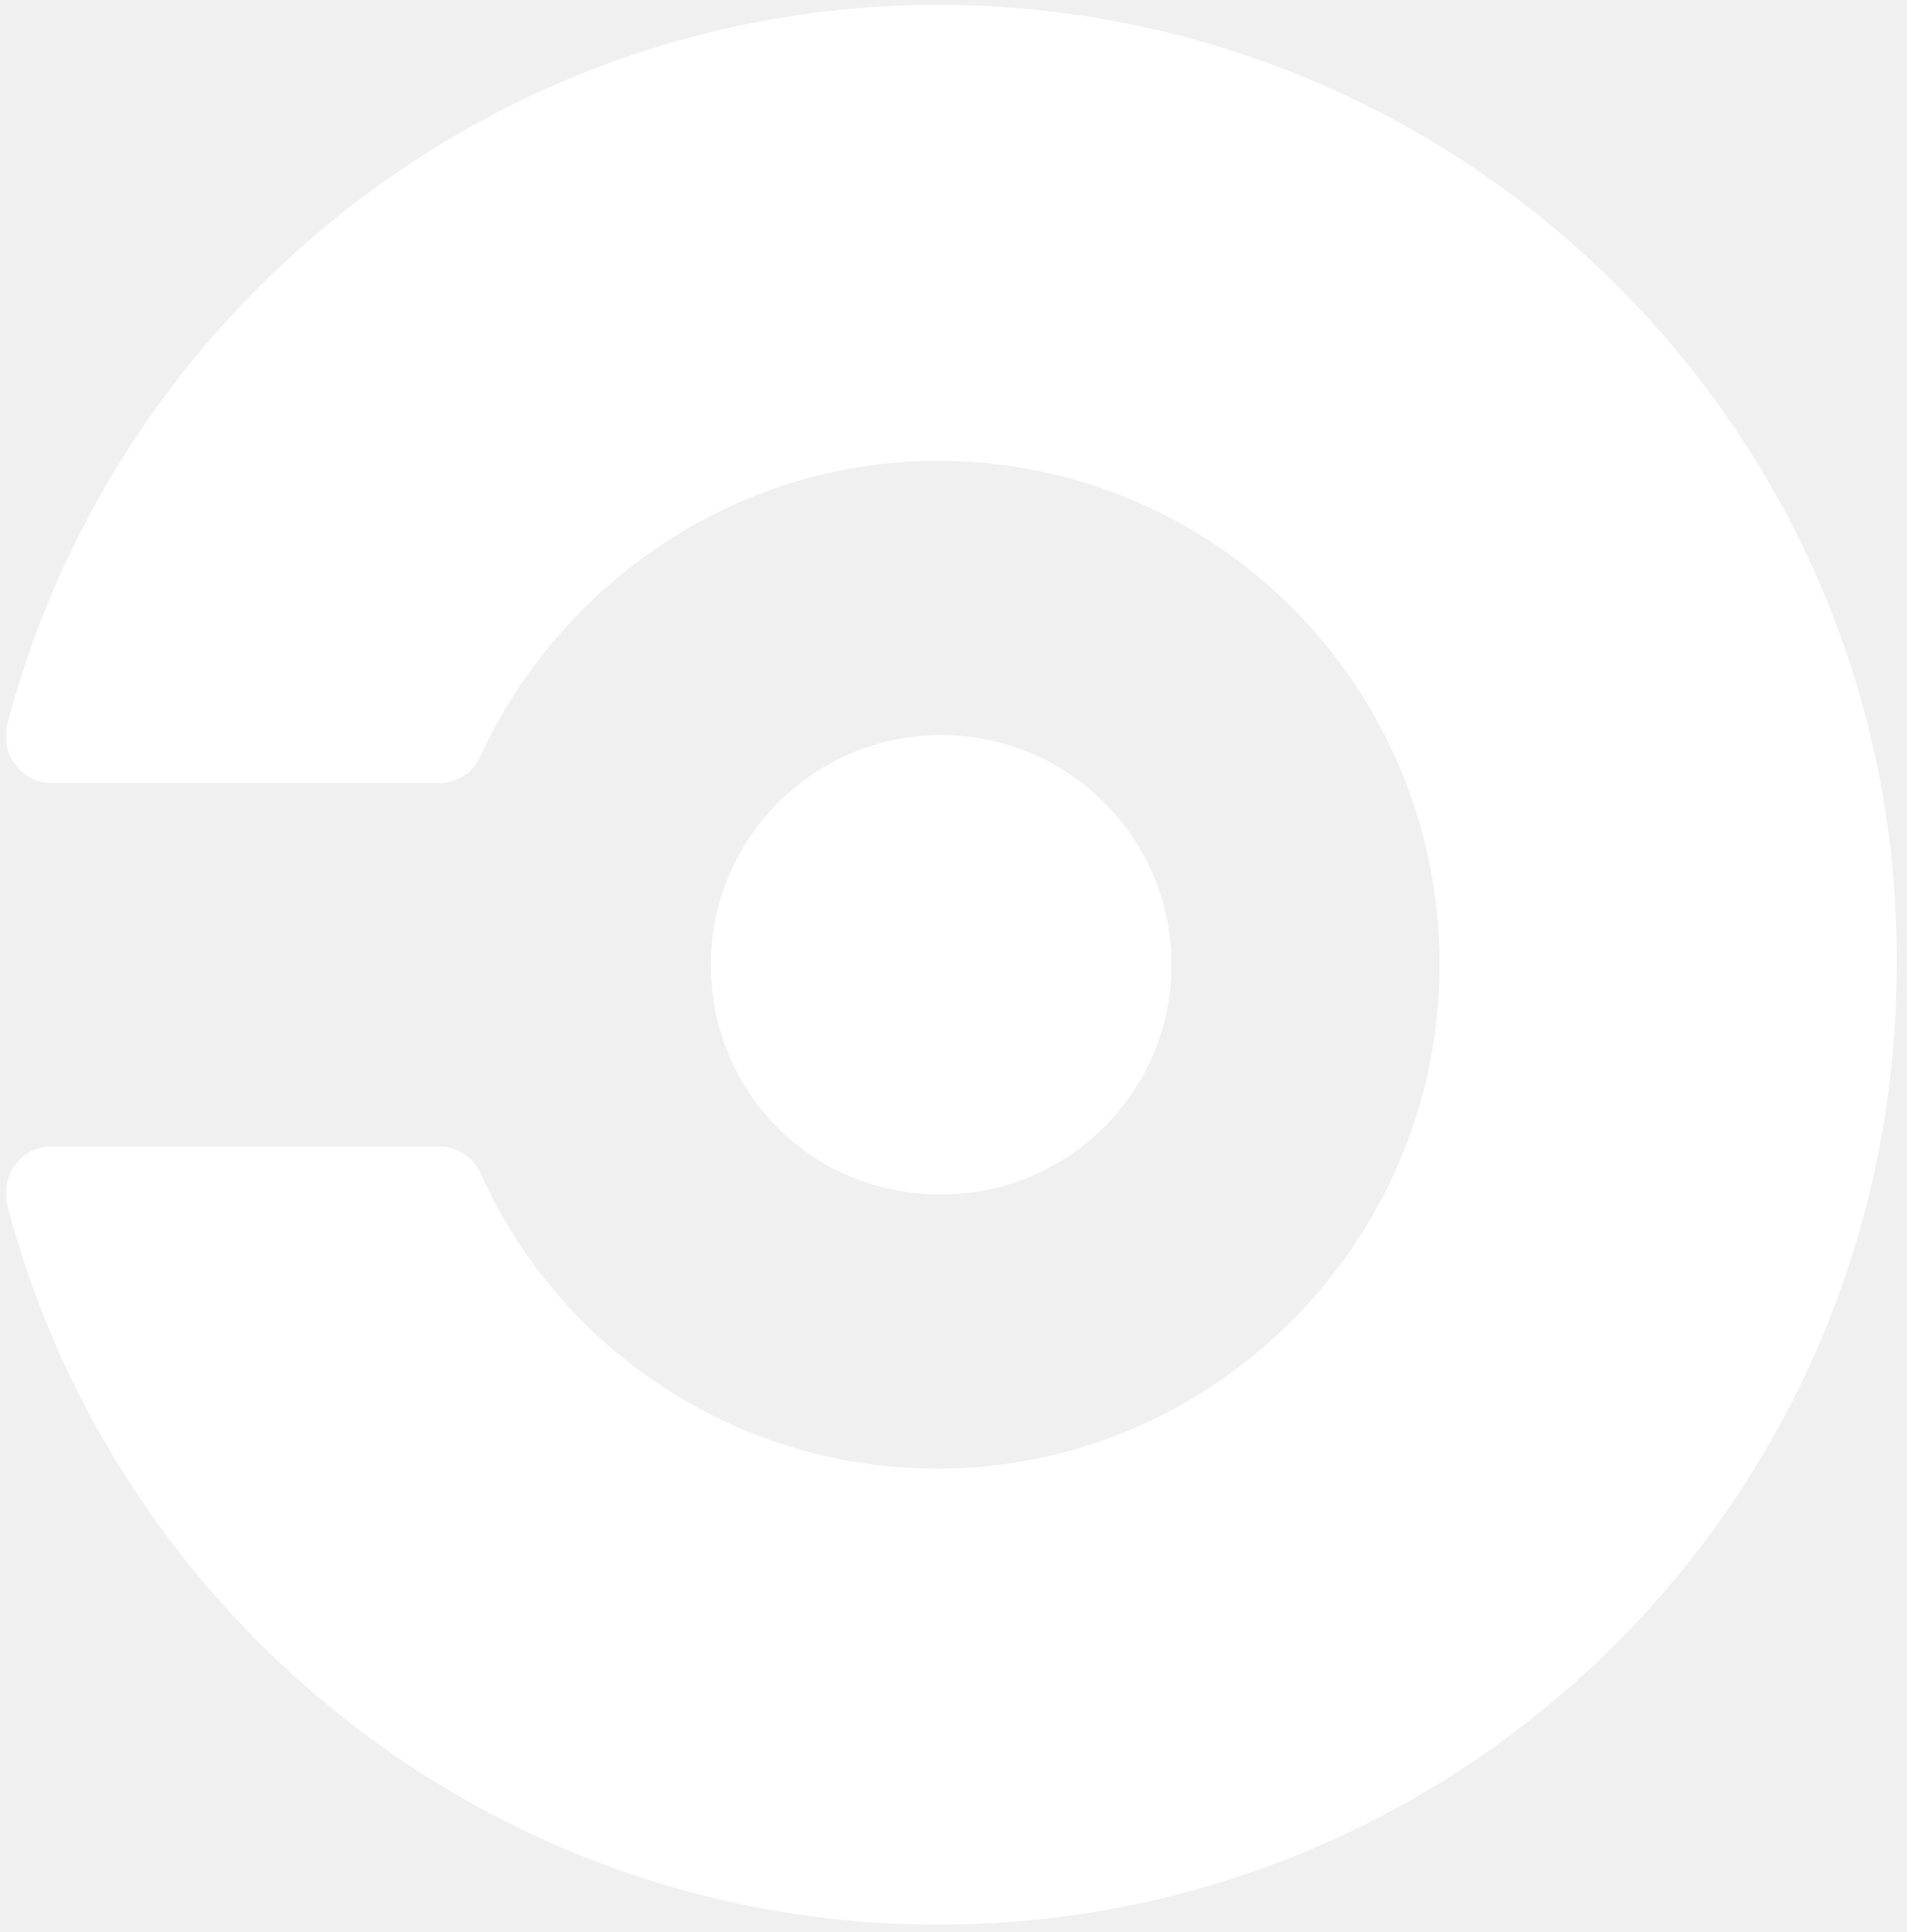
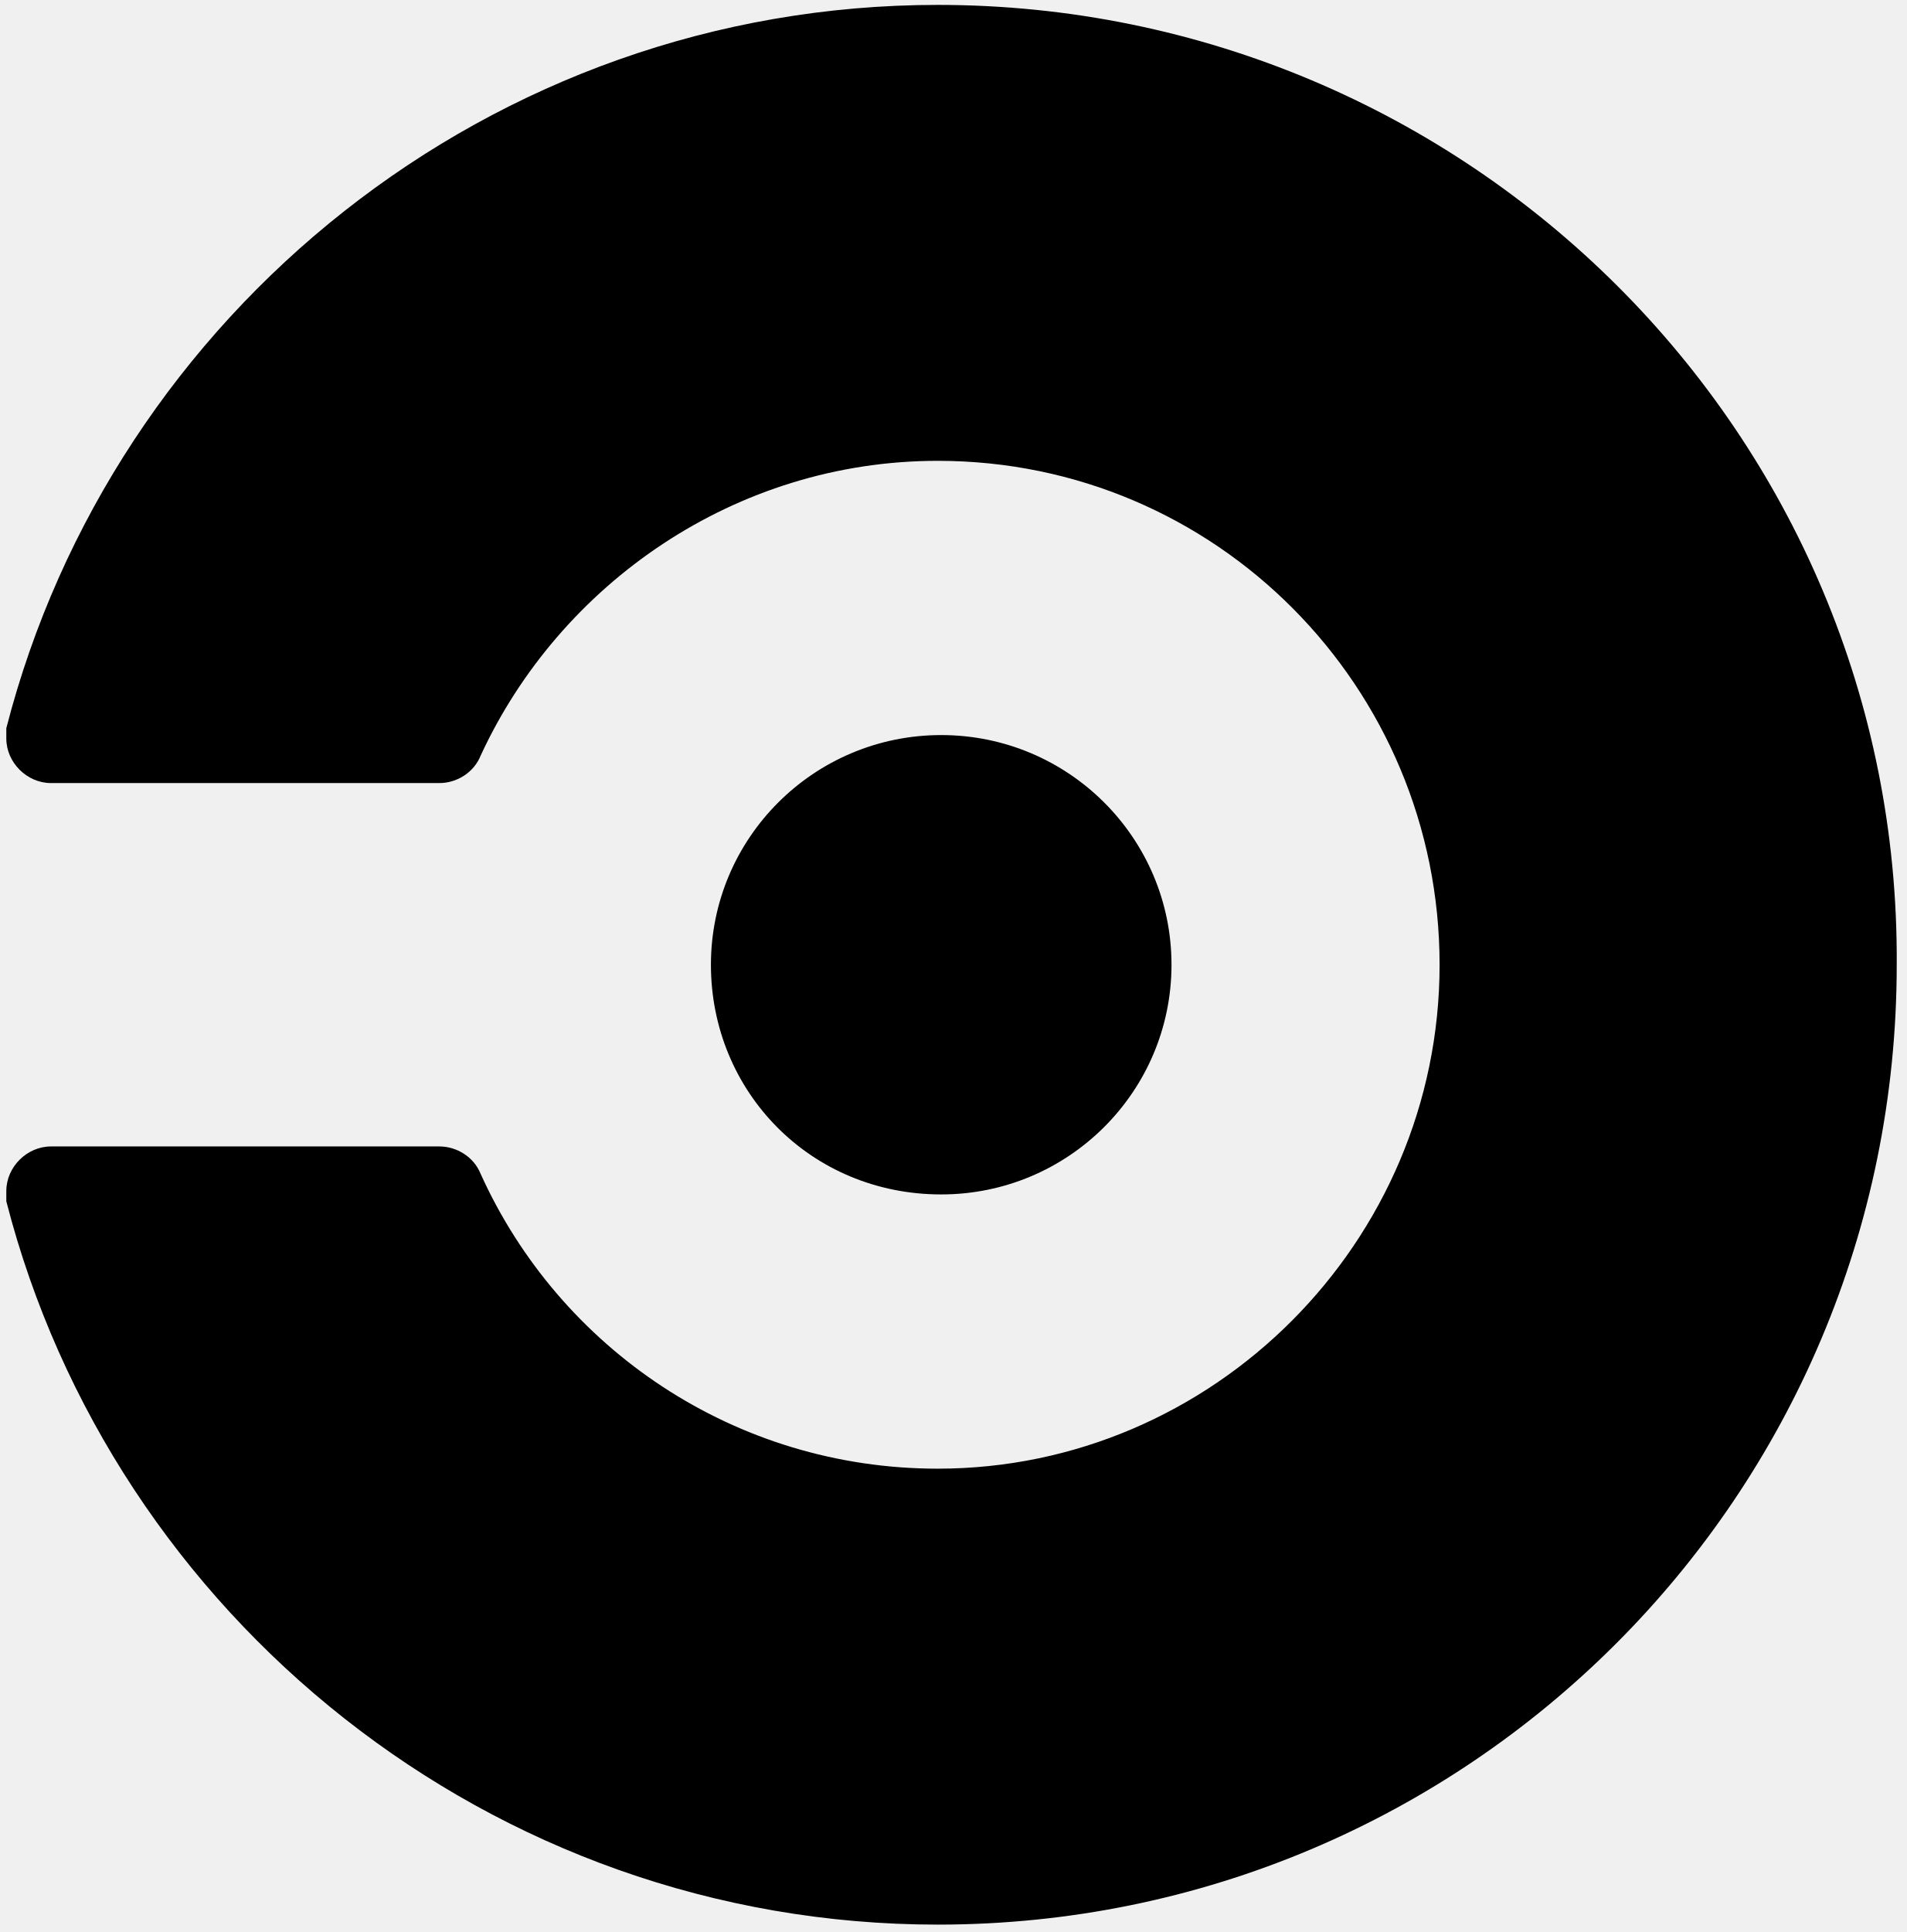
<svg xmlns="http://www.w3.org/2000/svg" width="151" height="153" viewBox="0 0 151 153" fill="none">
  <g clip-path="url(#clip0_66_258)">
-     <path fill-rule="evenodd" clip-rule="evenodd" d="M74.275 0.388C38.885 0.388 8.939 24.821 0.5 57.669C0.5 57.941 0.5 58.212 0.5 58.484C0.5 60.384 2.133 62.013 4.039 62.013H34.801C36.162 62.013 37.524 61.199 38.068 59.841C44.329 46.267 58.213 36.494 74.275 36.494C96.326 36.494 114.021 54.412 114.021 76.401C114.021 98.391 96.053 116.308 74.275 116.308C58.213 116.308 44.329 106.807 38.068 92.961C37.524 91.604 36.162 90.79 34.801 90.79H4.039C2.133 90.79 0.5 92.418 0.5 94.319C0.5 94.59 0.5 94.862 0.5 95.133C8.939 127.982 38.885 152.415 74.275 152.415C116.199 152.415 150.228 118.48 150.228 76.401C150.5 34.322 116.199 0.388 74.275 0.388ZM56.308 76.401C56.308 66.357 64.475 58.212 74.547 58.212C84.62 58.212 92.787 66.357 92.787 76.401C92.787 86.446 84.62 94.59 74.547 94.59C64.202 94.59 56.308 86.446 56.308 76.401Z" fill="white" />
+     <path fill-rule="evenodd" clip-rule="evenodd" d="M74.275 0.388C38.885 0.388 8.939 24.821 0.5 57.669C0.5 57.941 0.5 58.212 0.5 58.484C0.5 60.384 2.133 62.013 4.039 62.013H34.801C36.162 62.013 37.524 61.199 38.068 59.841C44.329 46.267 58.213 36.494 74.275 36.494C96.326 36.494 114.021 54.412 114.021 76.401C114.021 98.391 96.053 116.308 74.275 116.308C58.213 116.308 44.329 106.807 38.068 92.961C37.524 91.604 36.162 90.79 34.801 90.79H4.039C2.133 90.79 0.5 92.418 0.5 94.319C0.5 94.59 0.5 94.862 0.5 95.133C8.939 127.982 38.885 152.415 74.275 152.415C116.199 152.415 150.228 118.48 150.228 76.401C150.5 34.322 116.199 0.388 74.275 0.388ZM56.308 76.401C56.308 66.357 64.475 58.212 74.547 58.212C84.62 58.212 92.787 66.357 92.787 76.401C92.787 86.446 84.62 94.59 74.547 94.59C64.202 94.59 56.308 86.446 56.308 76.401Z" fill="black" />
  </g>
  <defs>
    <clipPath id="clip0_66_258">
-       <rect width="150" height="152.027" fill="white" transform="translate(0.5 0.387695)" />
+       <rect width="150" height="152.027" fill="black" transform="translate(0.5 0.387695)" />
    </clipPath>
  </defs>
</svg>
